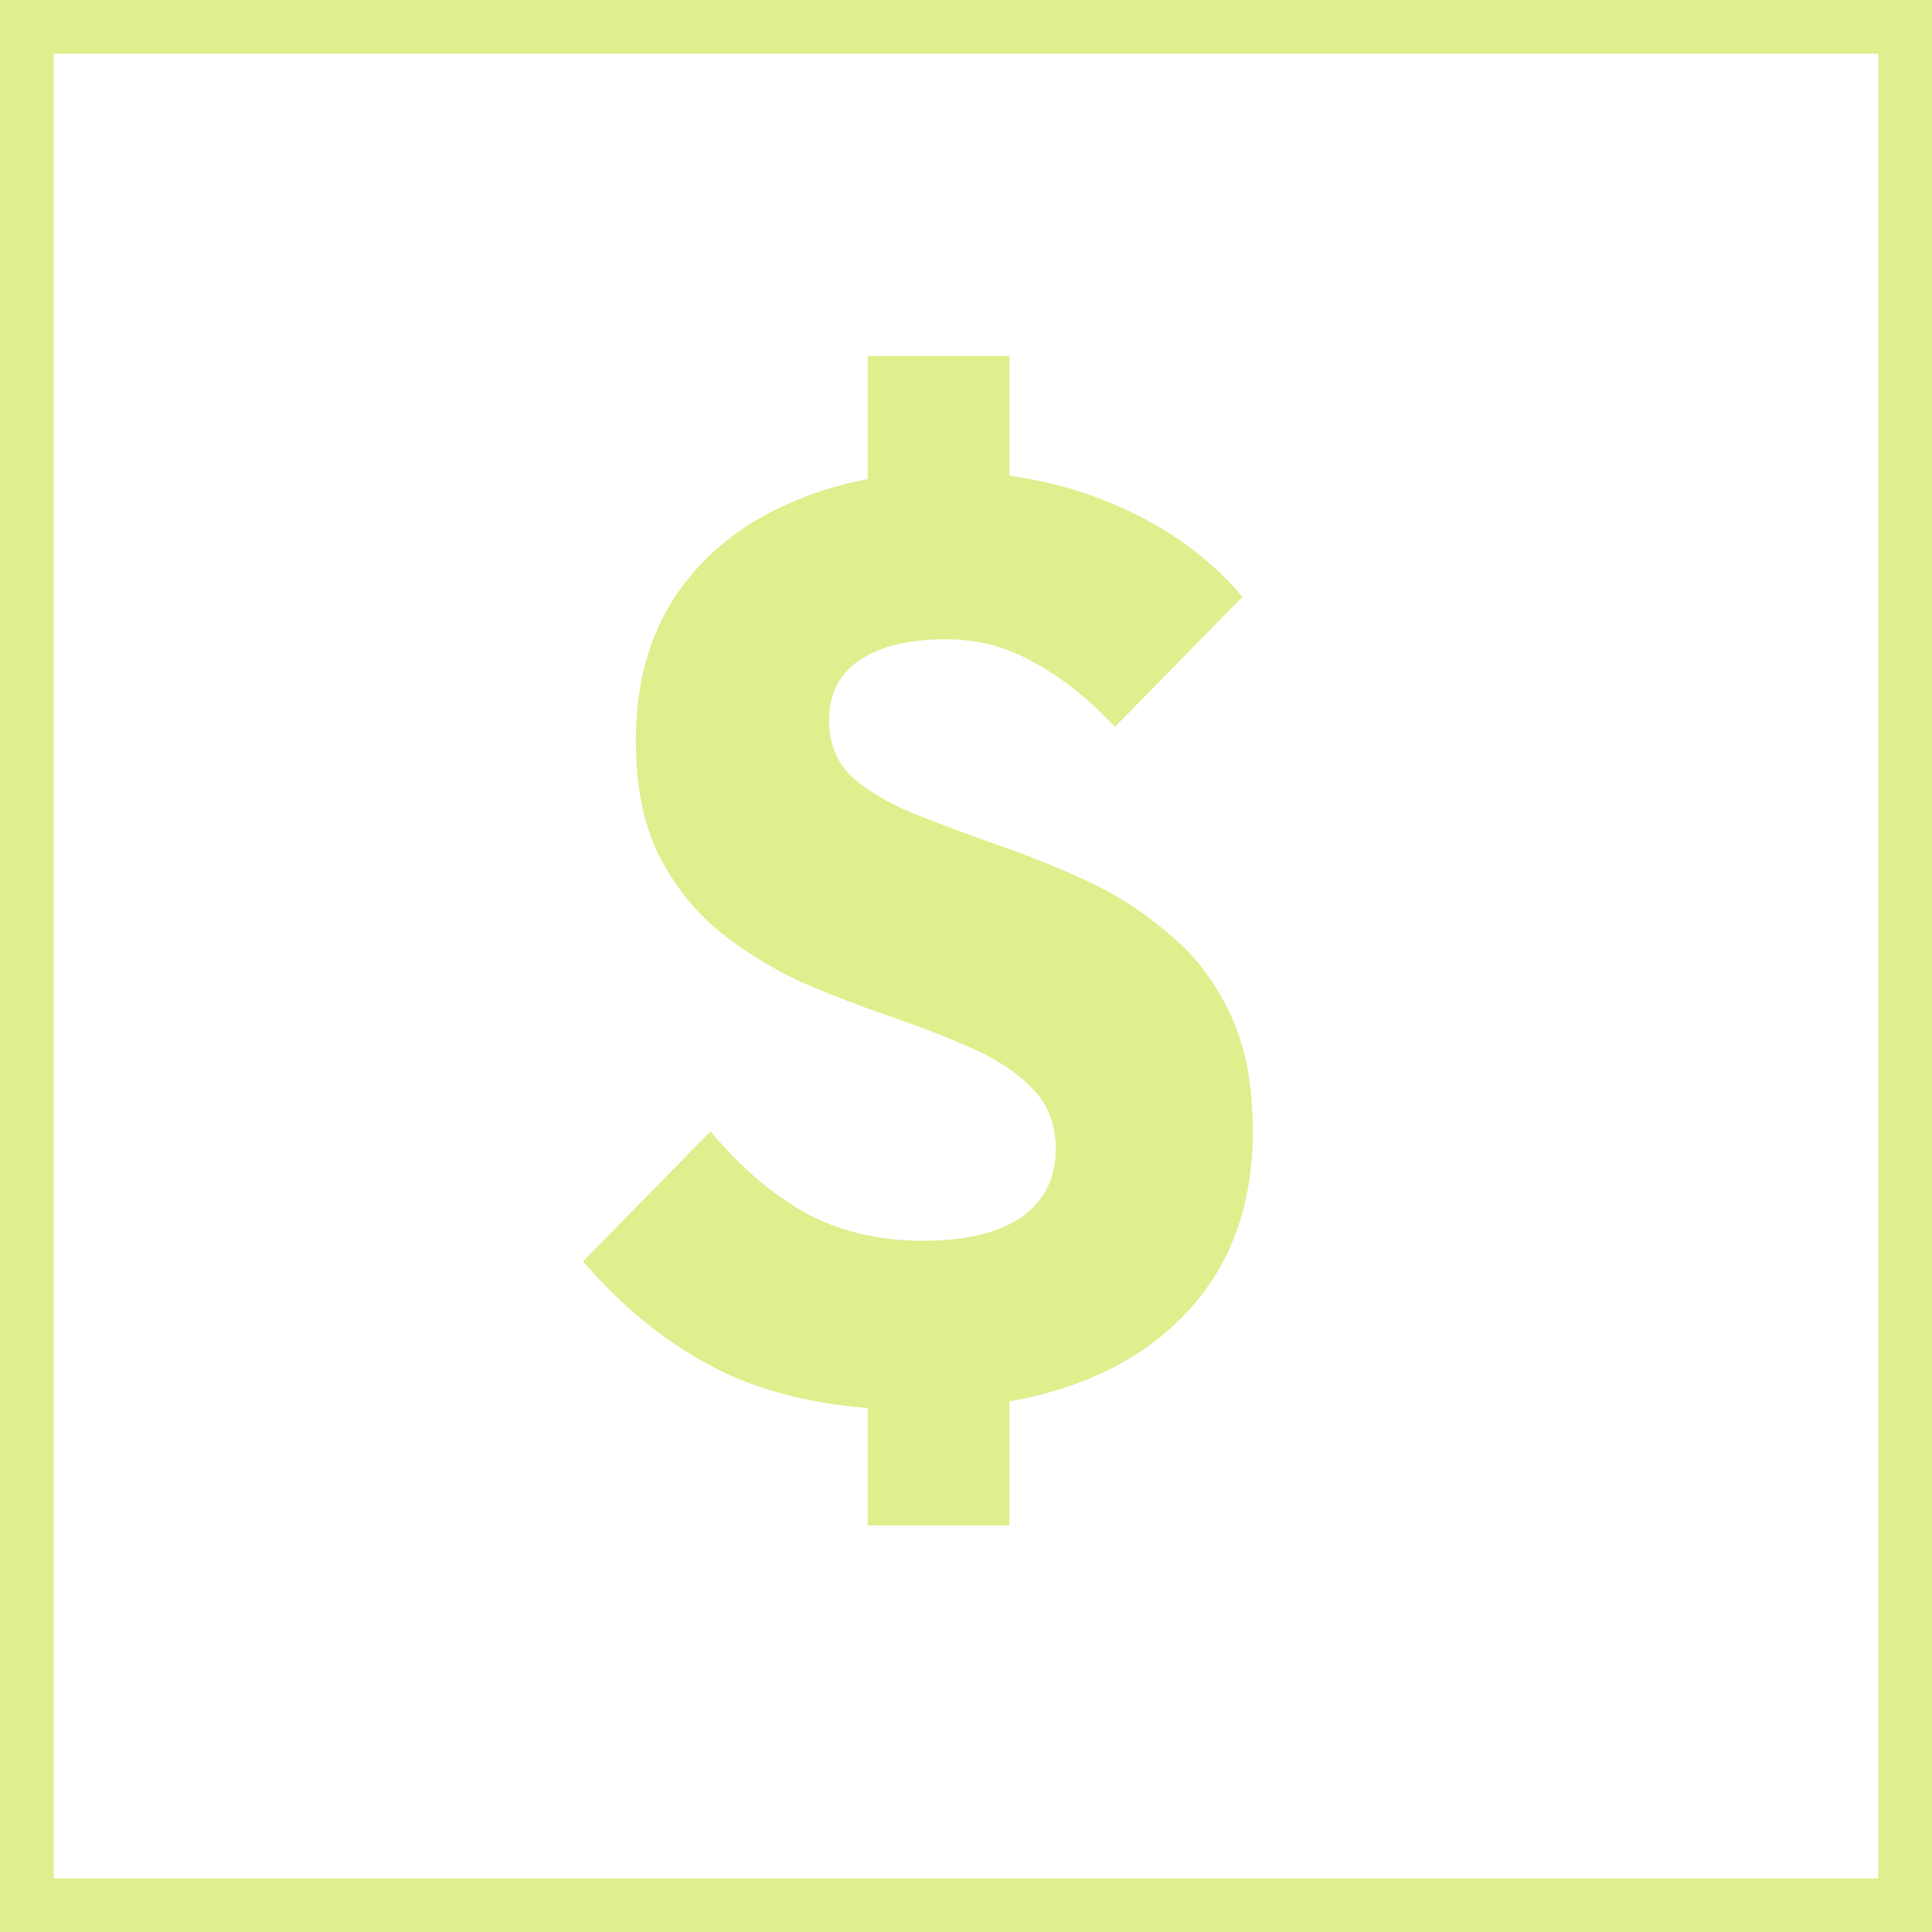
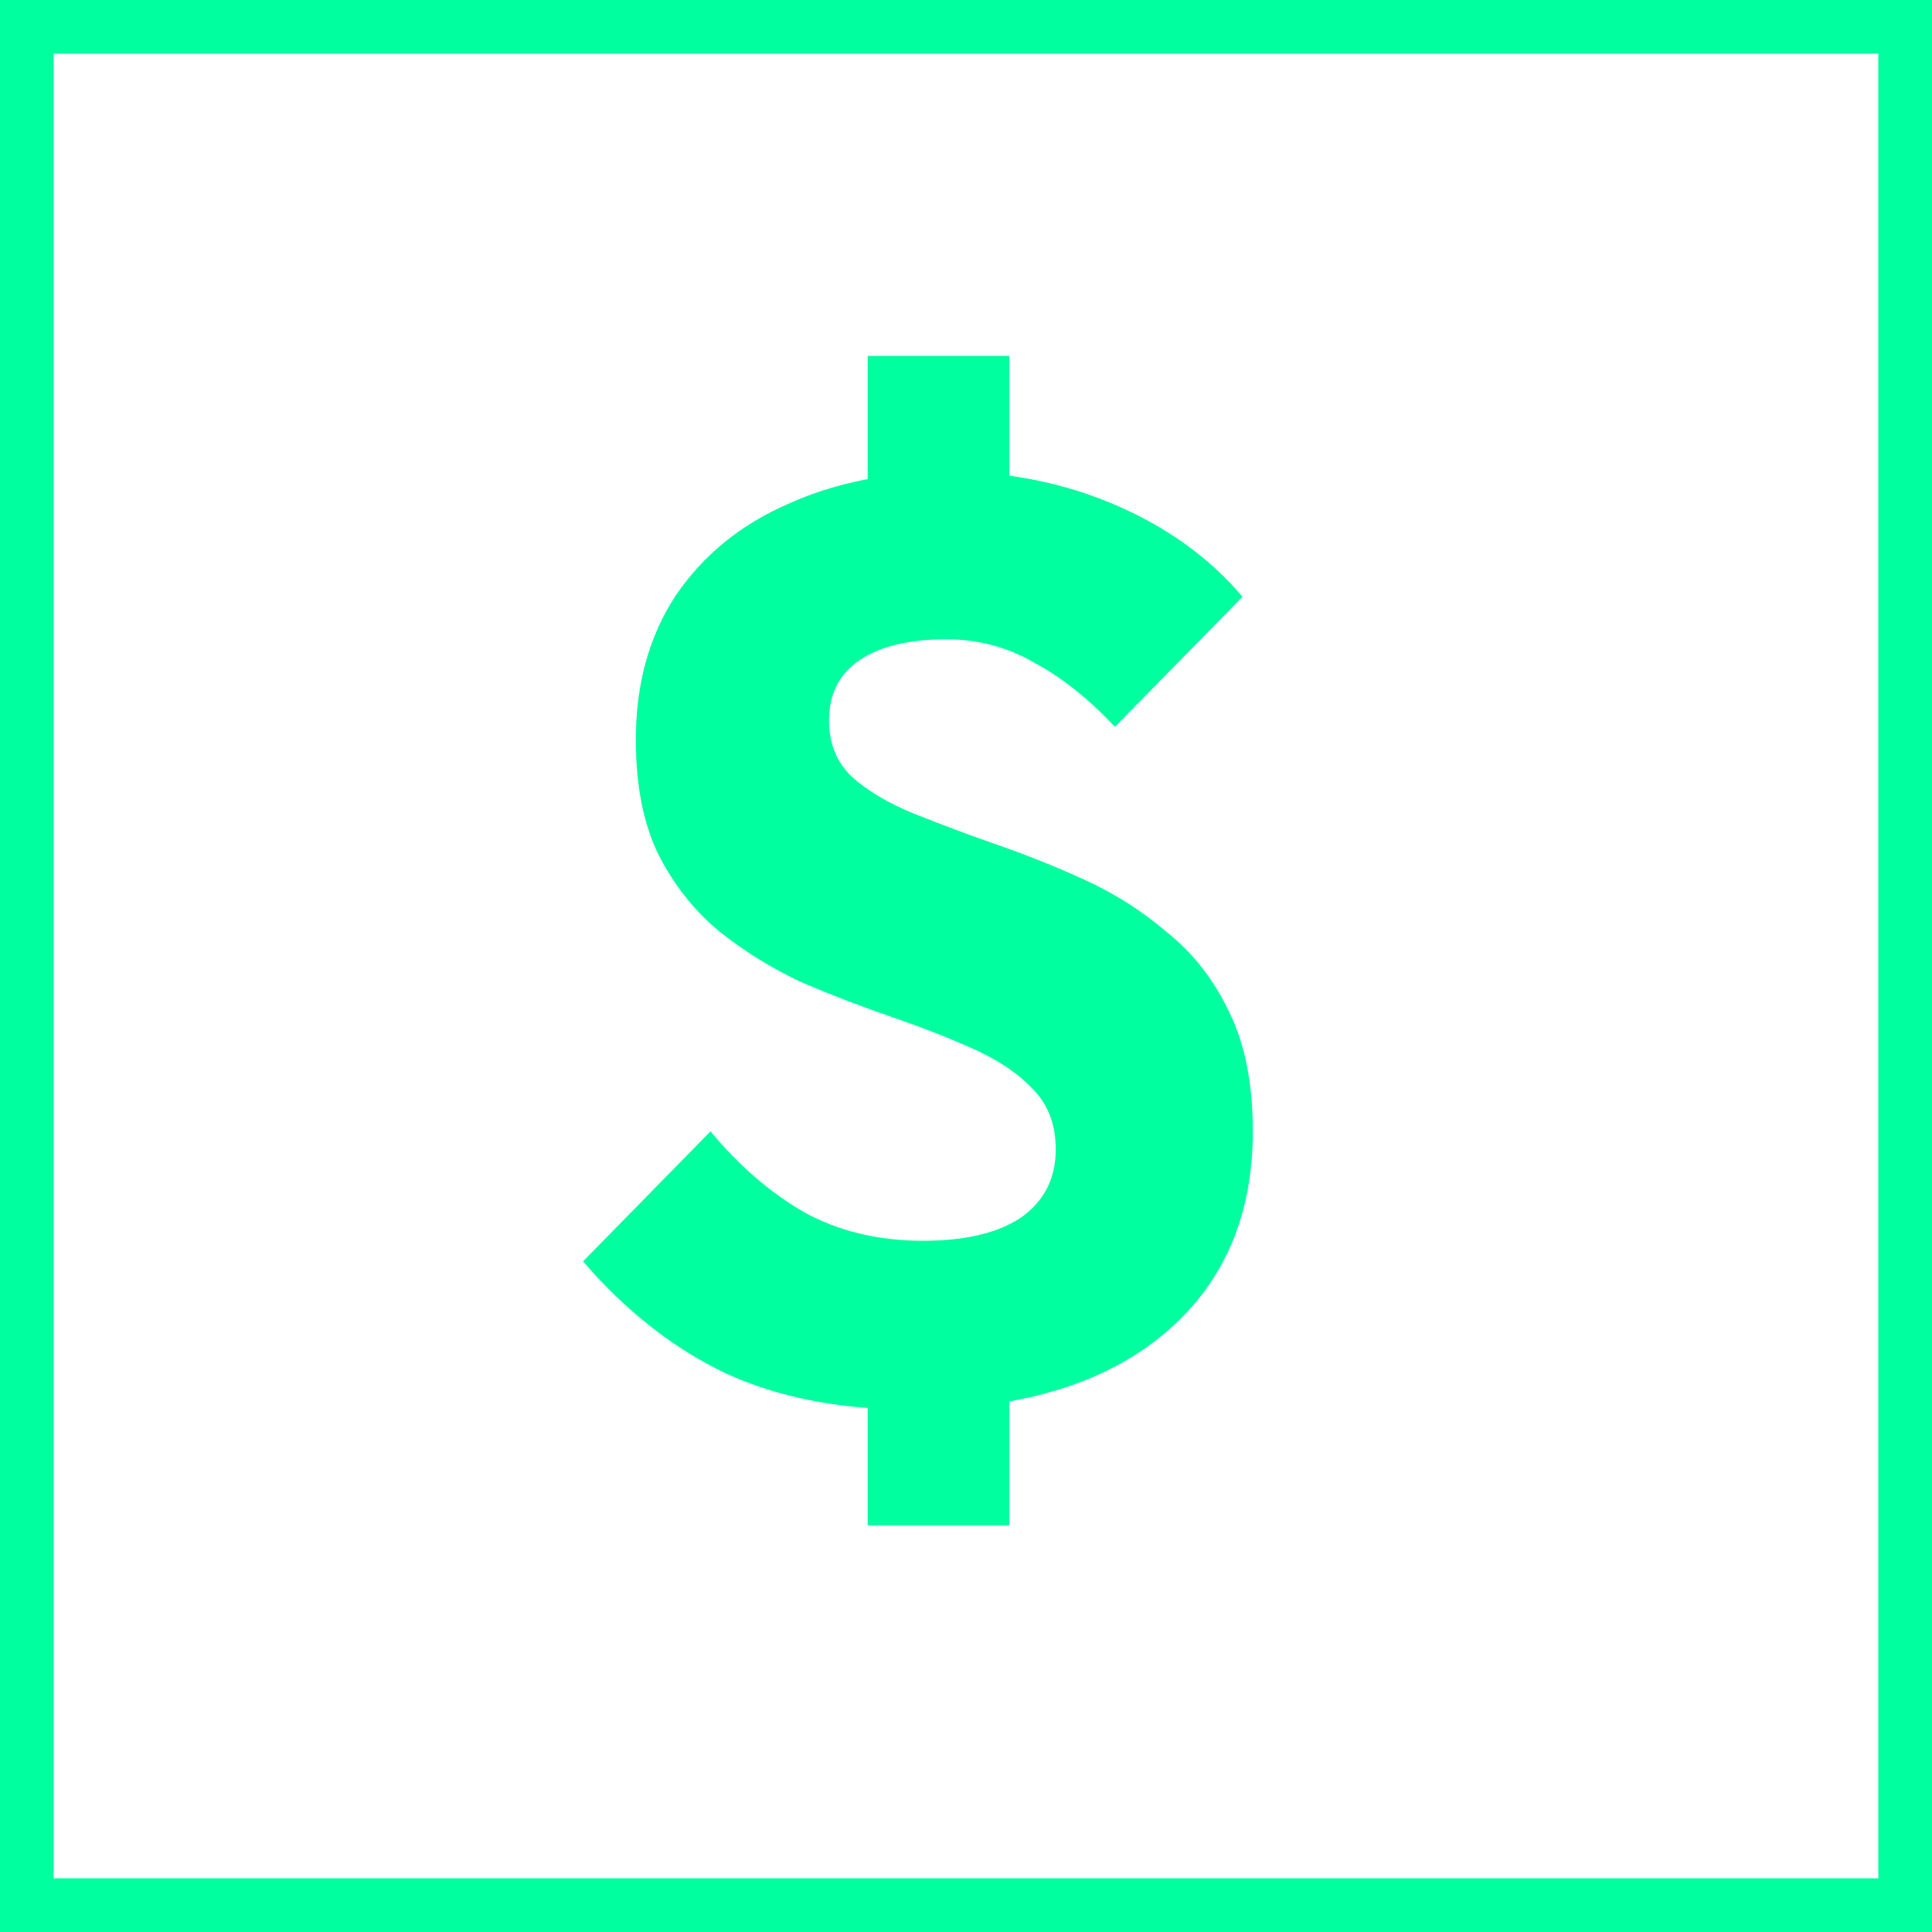
<svg xmlns="http://www.w3.org/2000/svg" width="18" height="18" viewBox="0 0 18 18" fill="none">
-   <rect x="0.25" y="0.25" width="17.5" height="17.5" stroke="#E0EE8D" stroke-width="0.5" />
-   <path d="M8.48 13.132C7.824 13.132 7.252 13.02 6.764 12.796C6.276 12.564 5.832 12.216 5.432 11.752L6.62 10.54C6.884 10.86 7.176 11.112 7.496 11.296C7.816 11.472 8.184 11.56 8.6 11.56C8.992 11.56 9.296 11.488 9.512 11.344C9.728 11.192 9.836 10.98 9.836 10.708C9.836 10.476 9.764 10.288 9.62 10.144C9.484 10 9.3 9.876 9.068 9.772C8.836 9.668 8.58 9.568 8.3 9.472C8.02 9.376 7.74 9.268 7.46 9.148C7.188 9.02 6.936 8.864 6.704 8.68C6.472 8.488 6.284 8.252 6.14 7.972C5.996 7.684 5.924 7.324 5.924 6.892C5.924 6.372 6.048 5.924 6.296 5.548C6.552 5.172 6.9 4.888 7.34 4.696C7.78 4.496 8.284 4.396 8.852 4.396C9.404 4.396 9.92 4.5 10.4 4.708C10.88 4.916 11.272 5.2 11.576 5.56L10.388 6.772C10.14 6.508 9.888 6.308 9.632 6.172C9.384 6.028 9.112 5.956 8.816 5.956C8.472 5.956 8.204 6.02 8.012 6.148C7.82 6.276 7.724 6.464 7.724 6.712C7.724 6.928 7.796 7.104 7.94 7.24C8.084 7.368 8.272 7.48 8.504 7.576C8.744 7.672 9 7.768 9.272 7.864C9.552 7.96 9.832 8.072 10.112 8.2C10.392 8.328 10.648 8.492 10.88 8.692C11.12 8.884 11.312 9.132 11.456 9.436C11.6 9.732 11.672 10.1 11.672 10.54C11.672 11.348 11.388 11.984 10.82 12.448C10.26 12.904 9.48 13.132 8.48 13.132ZM8.084 12.196H9.404V14.212H8.084V12.196ZM9.404 5.26H8.084V3.316H9.404V5.26Z" fill="#E0EE8D" />
+   <rect x="0.25" y="0.25" width="17.5" height="17.5" stroke="#00FF9F" stroke-width="0.5" />
+   <path d="M8.48 13.132C7.824 13.132 7.252 13.02 6.764 12.796C6.276 12.564 5.832 12.216 5.432 11.752L6.62 10.54C6.884 10.86 7.176 11.112 7.496 11.296C7.816 11.472 8.184 11.56 8.6 11.56C8.992 11.56 9.296 11.488 9.512 11.344C9.728 11.192 9.836 10.98 9.836 10.708C9.836 10.476 9.764 10.288 9.62 10.144C9.484 10 9.3 9.876 9.068 9.772C8.836 9.668 8.58 9.568 8.3 9.472C8.02 9.376 7.74 9.268 7.46 9.148C7.188 9.02 6.936 8.864 6.704 8.68C6.472 8.488 6.284 8.252 6.14 7.972C5.996 7.684 5.924 7.324 5.924 6.892C5.924 6.372 6.048 5.924 6.296 5.548C6.552 5.172 6.9 4.888 7.34 4.696C7.78 4.496 8.284 4.396 8.852 4.396C9.404 4.396 9.92 4.5 10.4 4.708C10.88 4.916 11.272 5.2 11.576 5.56L10.388 6.772C10.14 6.508 9.888 6.308 9.632 6.172C9.384 6.028 9.112 5.956 8.816 5.956C8.472 5.956 8.204 6.02 8.012 6.148C7.82 6.276 7.724 6.464 7.724 6.712C7.724 6.928 7.796 7.104 7.94 7.24C8.084 7.368 8.272 7.48 8.504 7.576C8.744 7.672 9 7.768 9.272 7.864C9.552 7.96 9.832 8.072 10.112 8.2C10.392 8.328 10.648 8.492 10.88 8.692C11.12 8.884 11.312 9.132 11.456 9.436C11.6 9.732 11.672 10.1 11.672 10.54C11.672 11.348 11.388 11.984 10.82 12.448C10.26 12.904 9.48 13.132 8.48 13.132ZM8.084 12.196H9.404V14.212H8.084V12.196ZM9.404 5.26H8.084V3.316H9.404V5.26Z" fill="#00FF9F" />
</svg>
